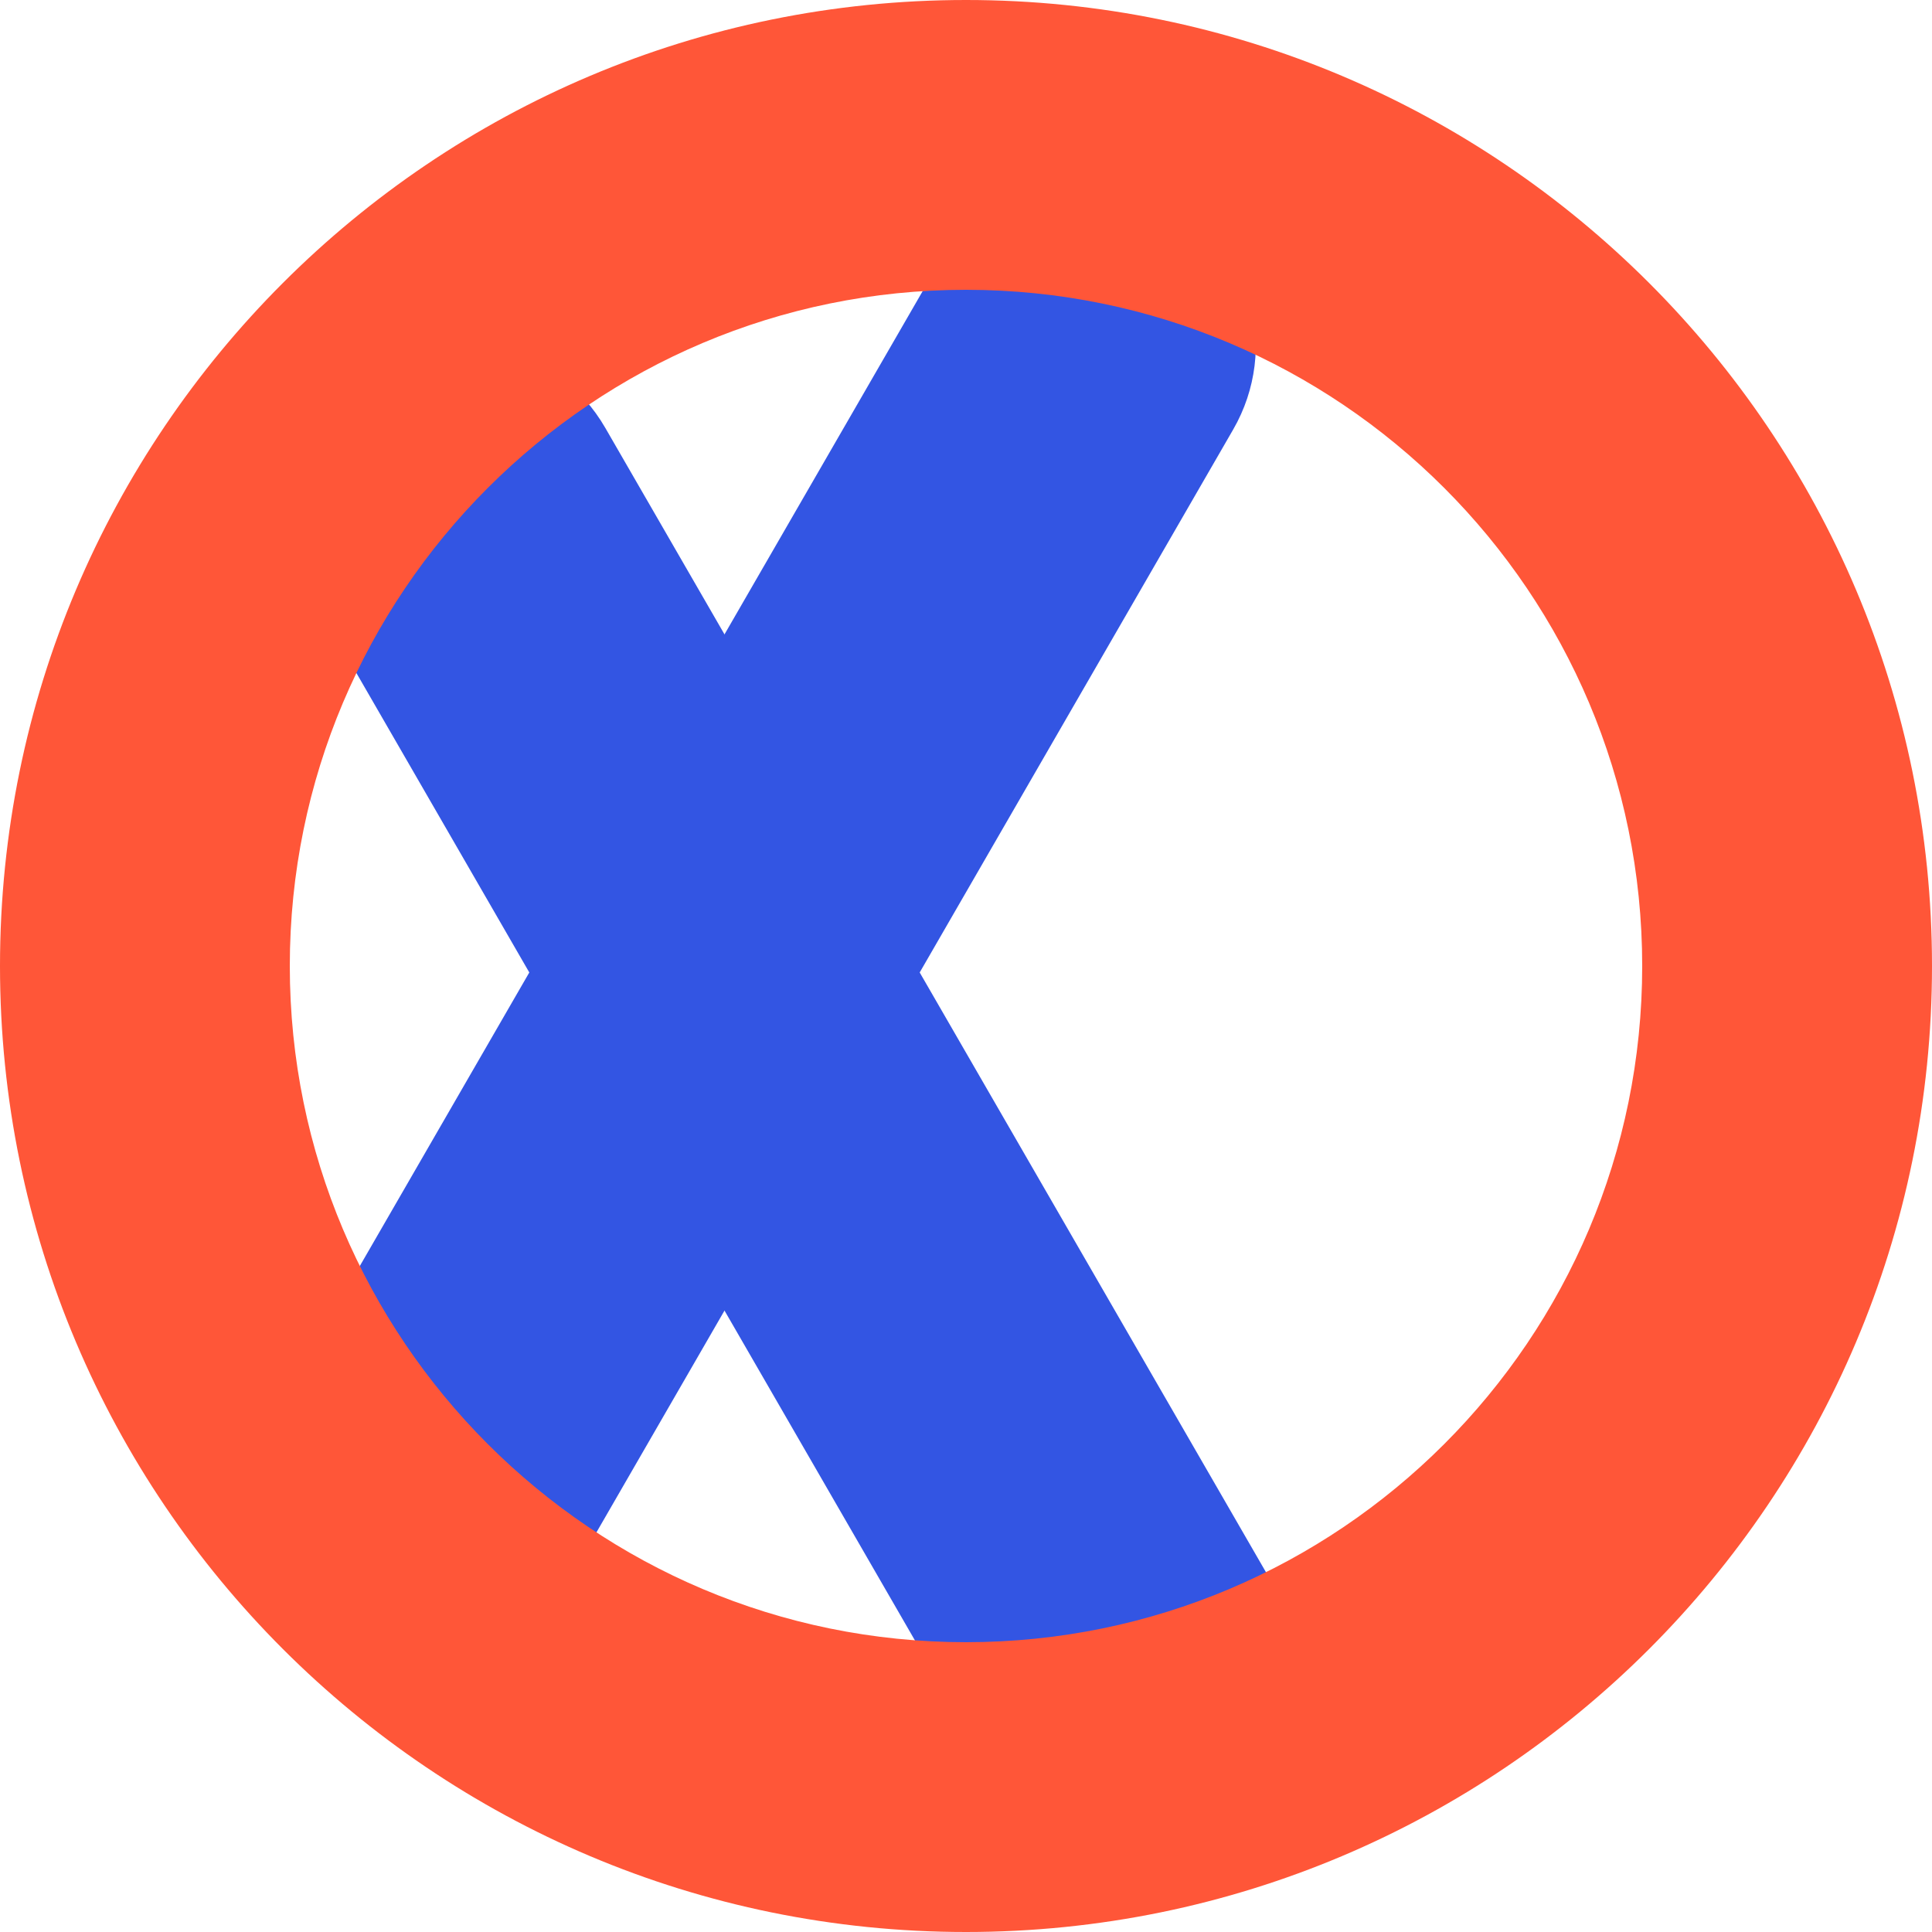
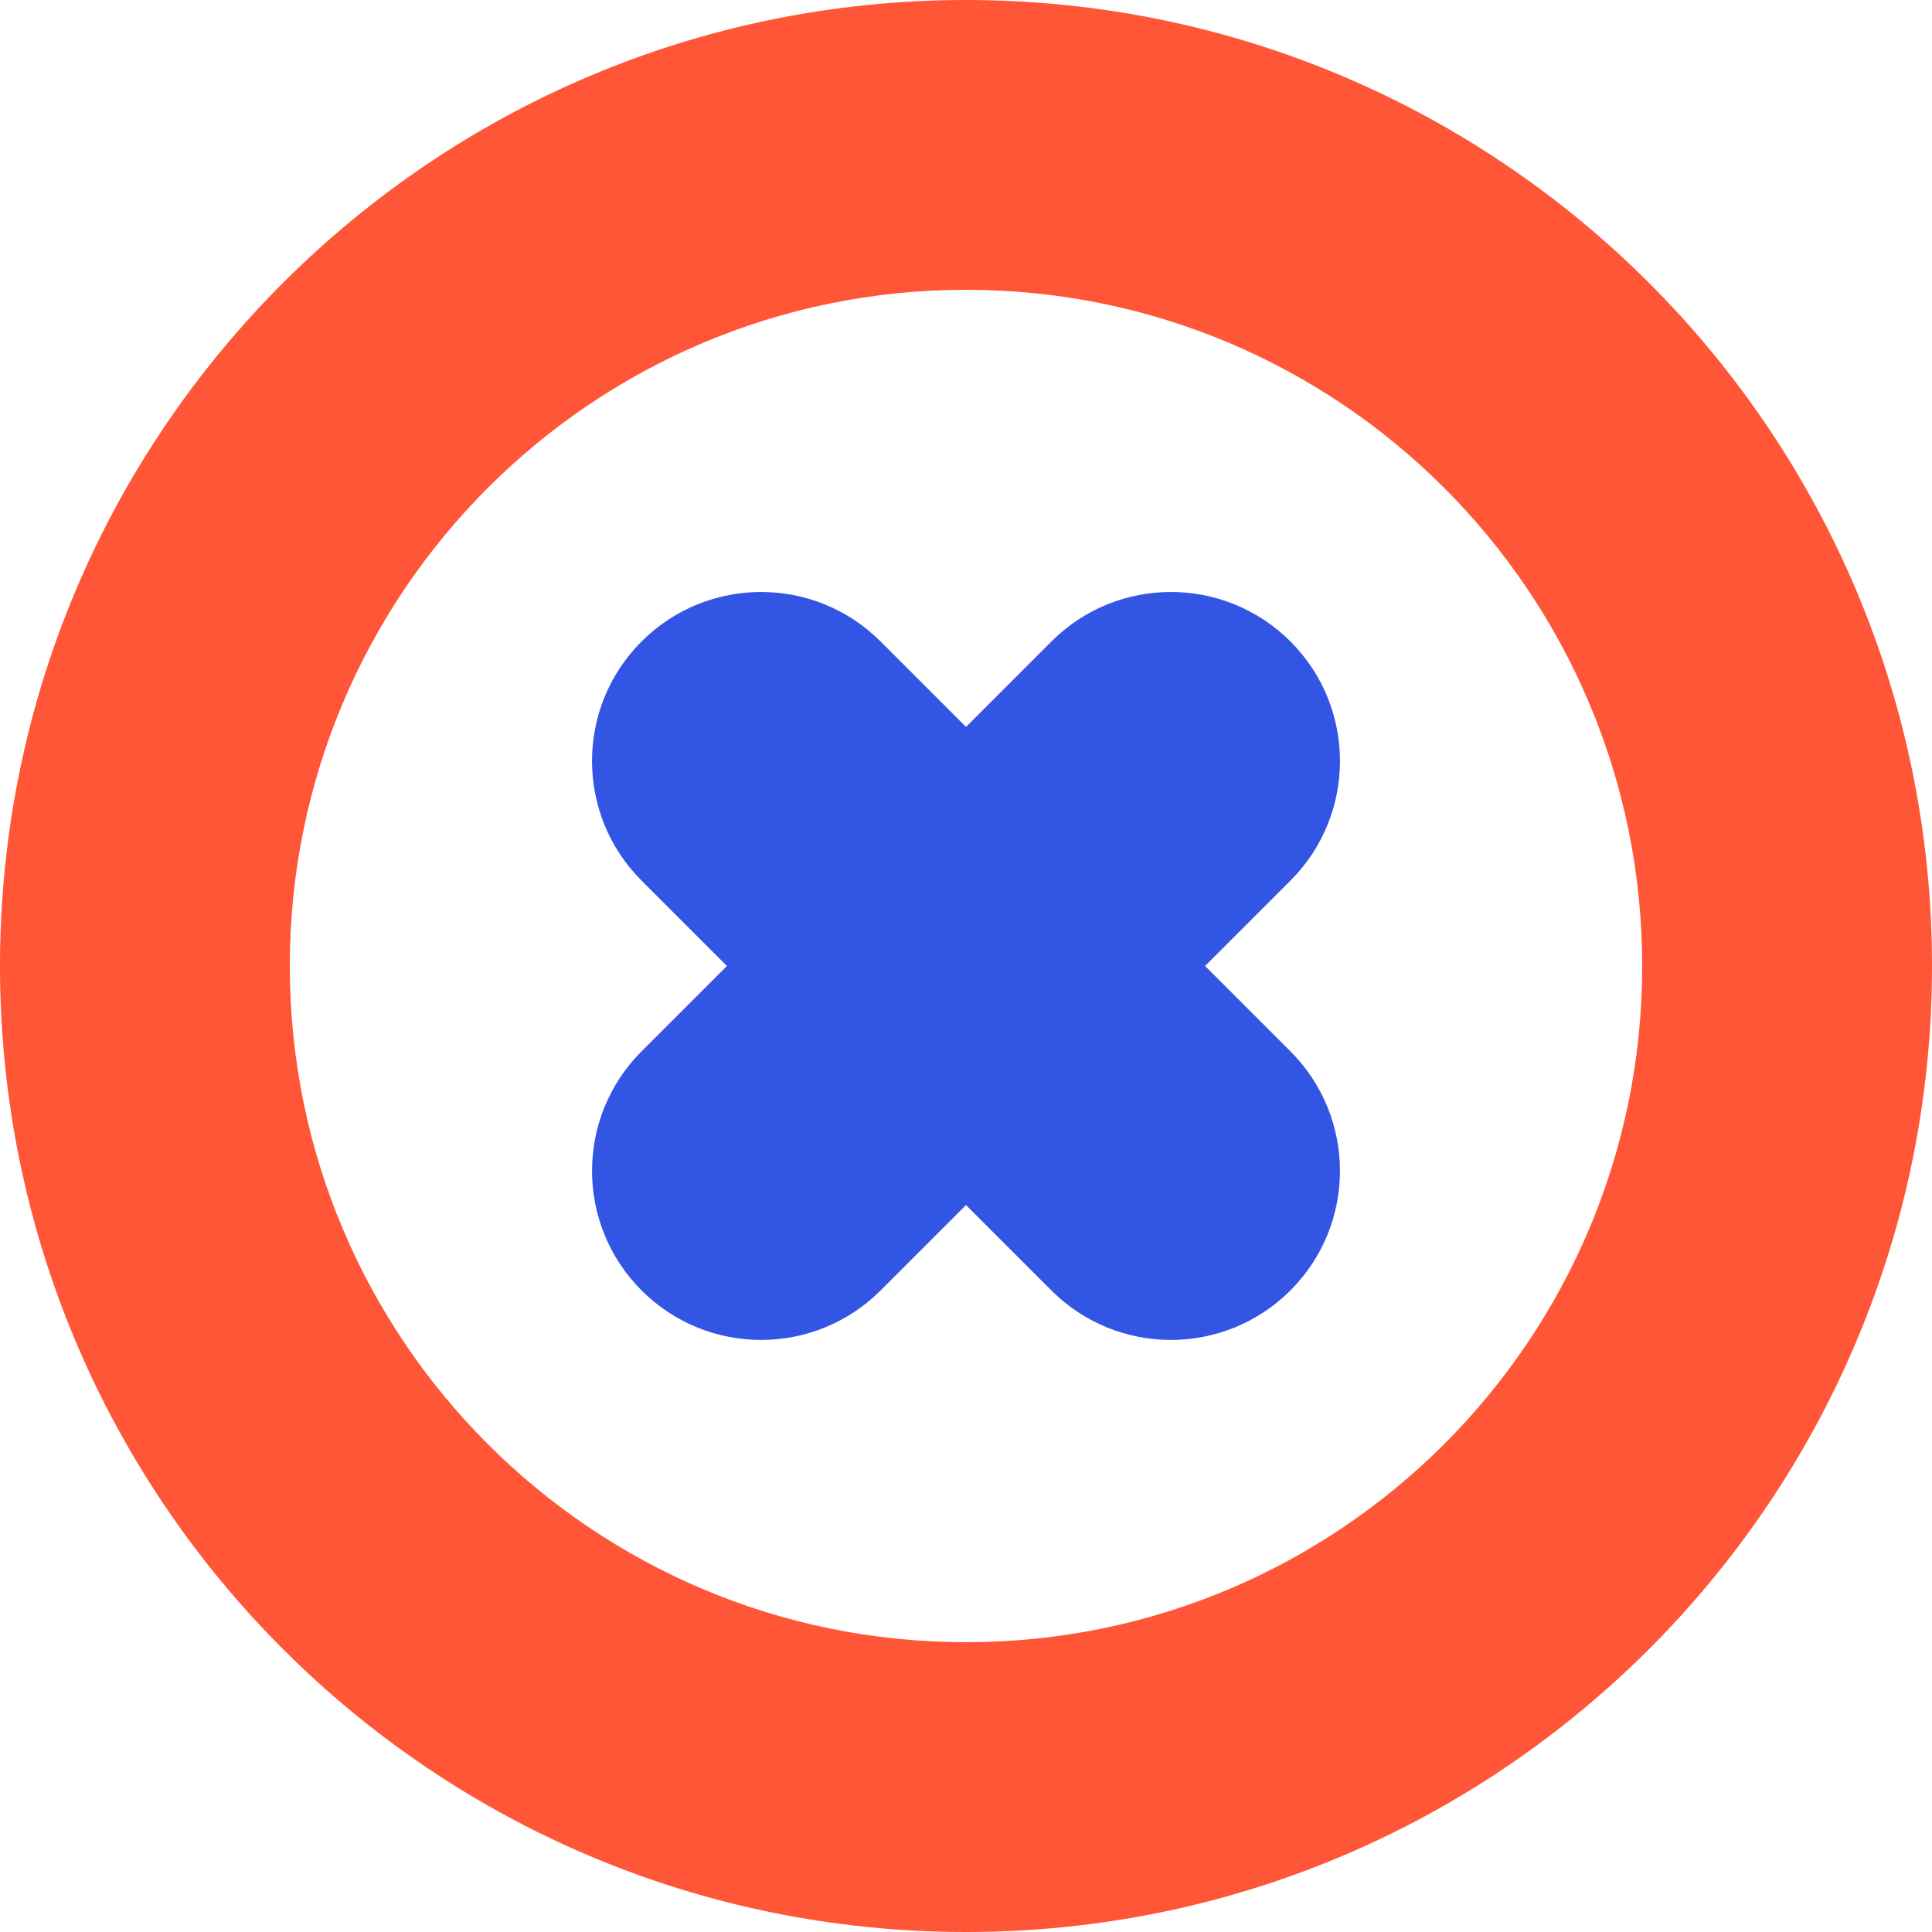
- <svg xmlns="http://www.w3.org/2000/svg" width="48" height="48" viewBox="0 0 40 40" version="1.1">
+ <svg xmlns="http://www.w3.org/2000/svg" viewBox="0 0 40 40" version="1.1">
  <g id="Site" stroke="none" stroke-width="1" fill="none" fill-rule="evenodd">
-     <g id="Page-Defi" transform="translate(-171, -1263)">
-       <g id="problematique" transform="translate(171, 1261)">
-         <g id="01-Logos/02-Cercles/Design/-" transform="translate(0, 2)">
-           <rect id="Forme" fill="#3355E3" transform="translate(15.75, 18.83494) rotate(-330) translate(-15.75, -18.83494) " x="12.25" y="1.835" width="7" height="34" rx="3.5" />
-           <rect id="Forme" fill="#3355E3" transform="translate(16.5, 22.73205) rotate(-30) translate(-16.5, -22.73205) " x="13" y="5.232" width="7" height="35" rx="3.5" />
+     <g id="Page-Defi" transform="translate(-95, -1263)">
+       <g id="problematique" transform="translate(95, 1261)">
+         <g id="Problem" transform="translate(0, 2)">
+           <rect id="Forme" fill="#3355E3" transform="translate(20, 19.99949) rotate(45) translate(-20, -19.99949) " x="16.5" y="10.499" width="7" height="19" rx="3.5" />
+           <rect id="Forme" fill="#3355E3" transform="translate(20, 19.99949) rotate(-45) translate(-20, -19.99949) " x="16.5" y="10.499" width="7" height="19" rx="3.5" />
          <path d="M20,0 C31.046,0 40,8.954 40,20 C40,31.046 31.046,40 20,40 C8.954,40 0,31.046 0,20 C0,8.954 8.954,0 20,0 Z M20,6 C12.268,6 6,12.268 6,20 C6,27.732 12.268,34 20,34 C27.732,34 34,27.732 34,20 C34,12.268 27.732,6 20,6 Z" id="Cercle" fill="#FF5638" />
        </g>
      </g>
    </g>
  </g>
</svg>
